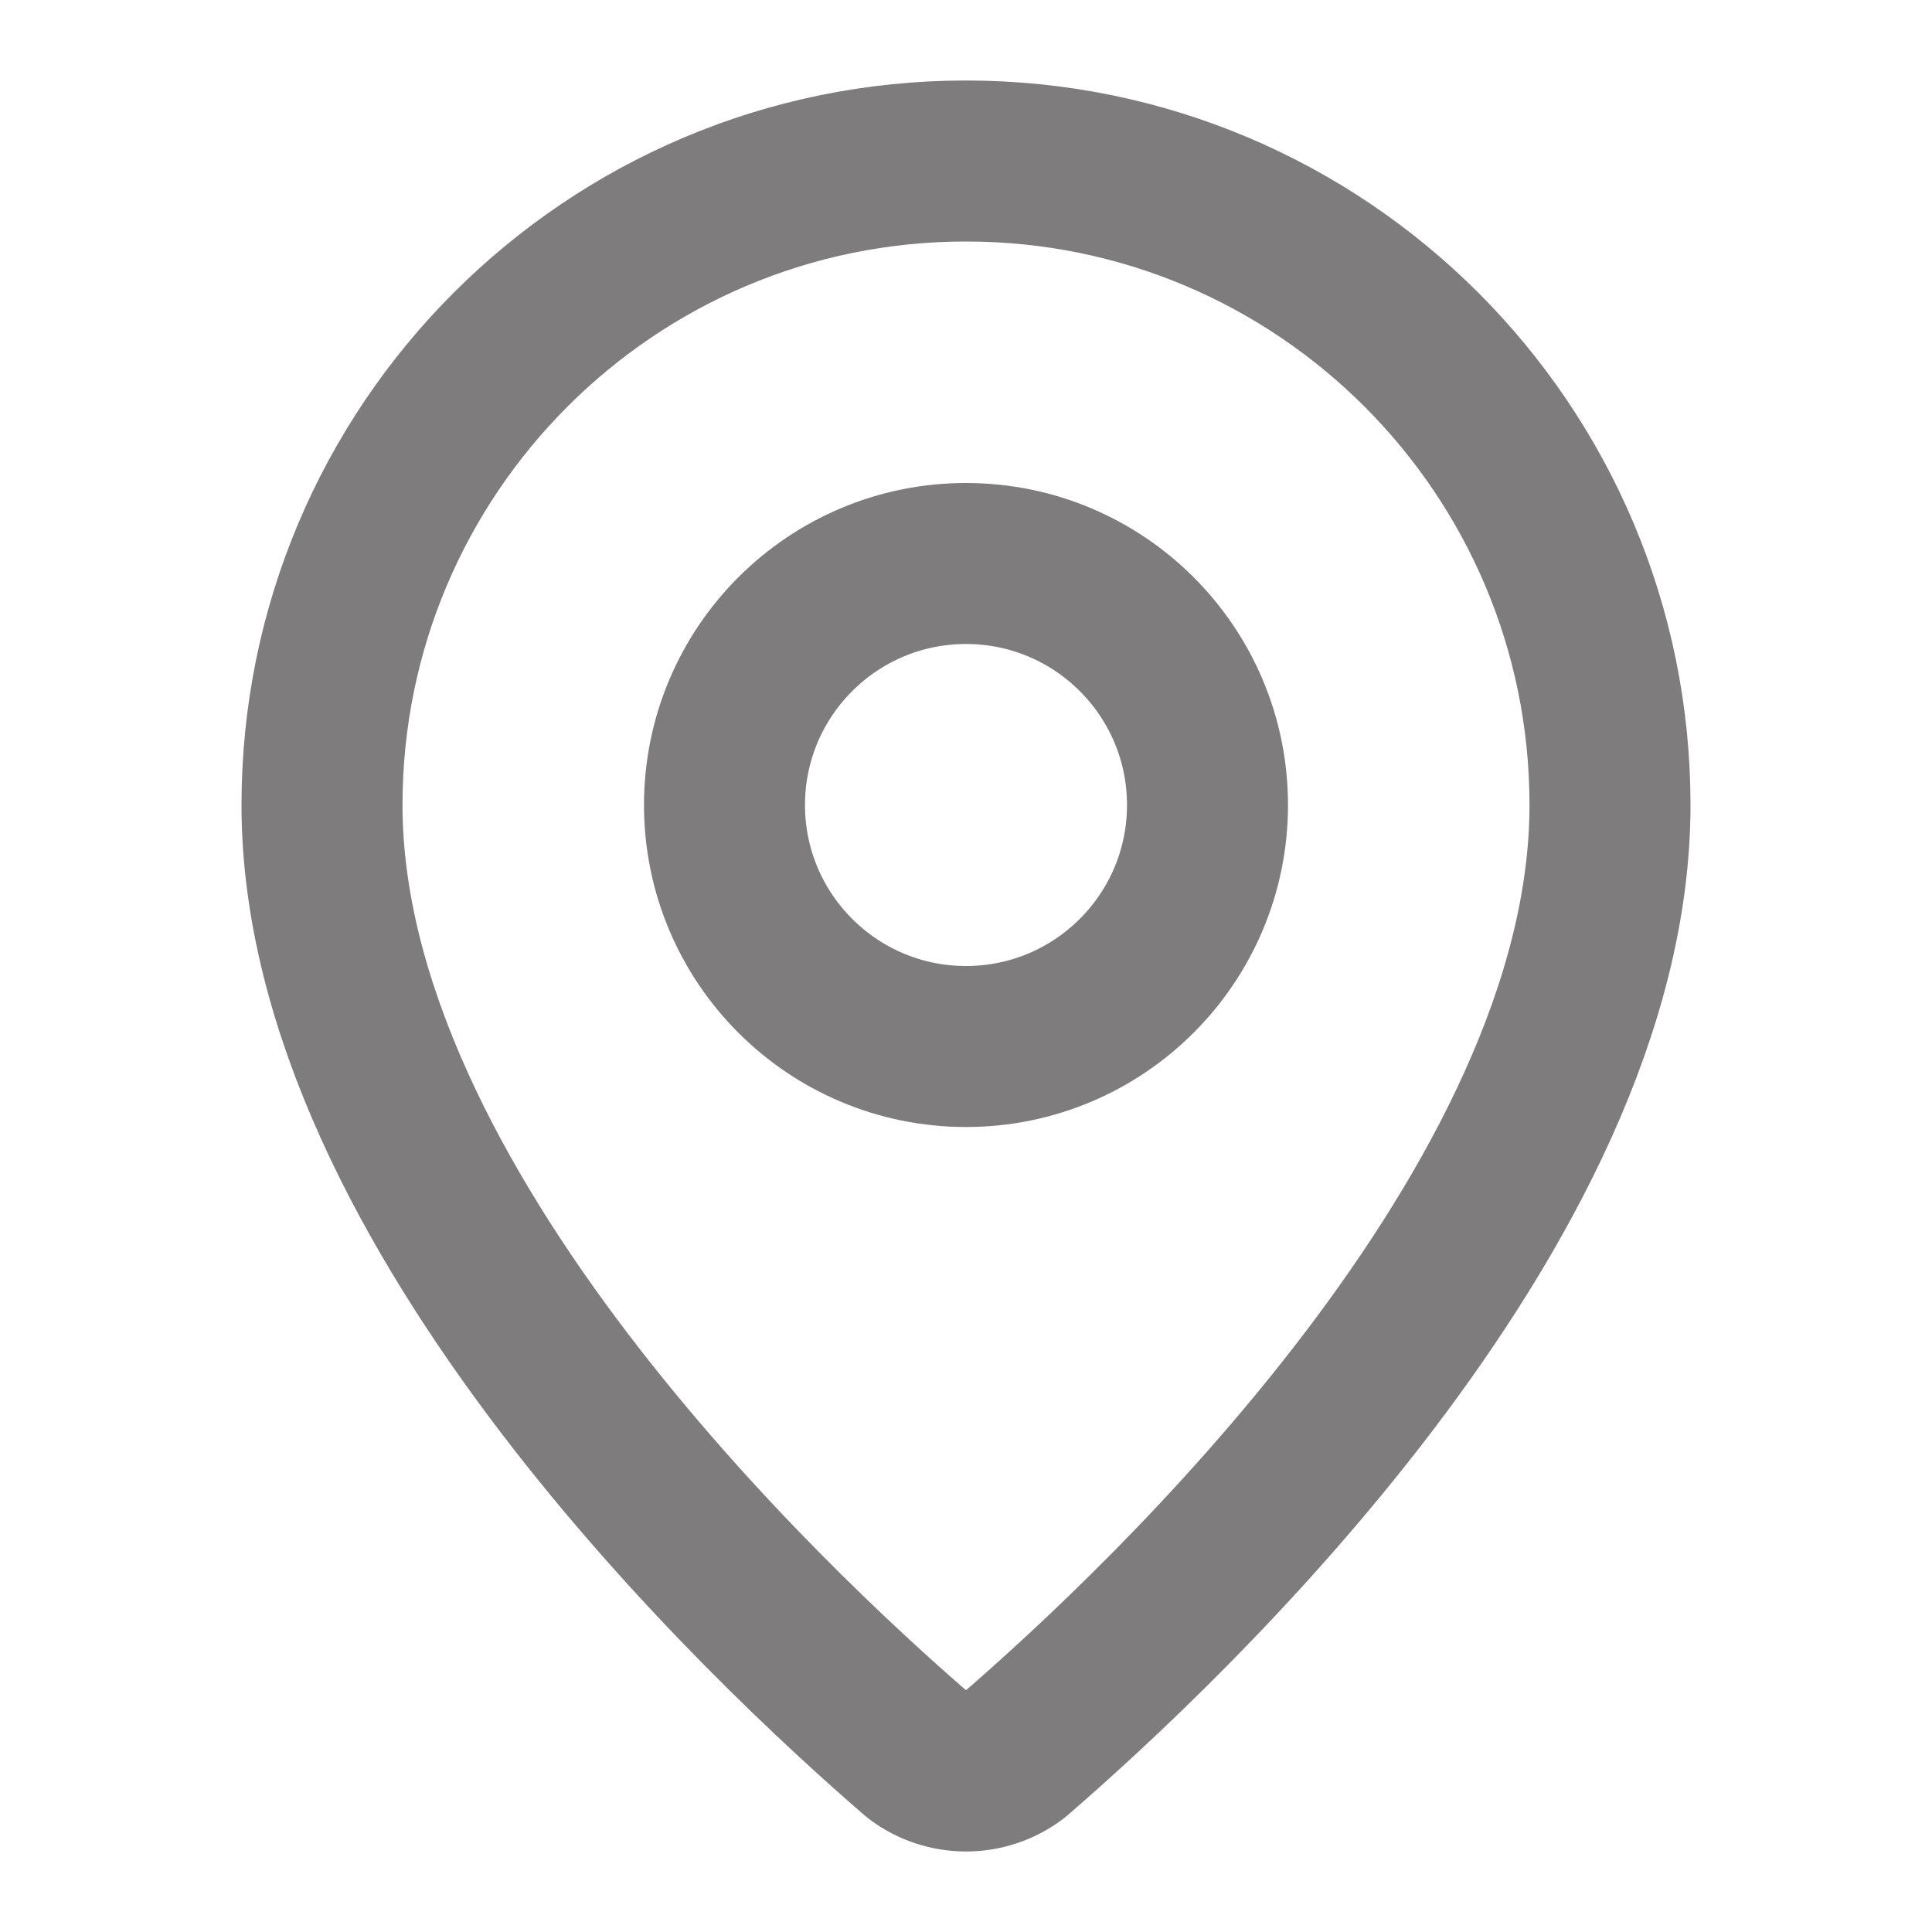
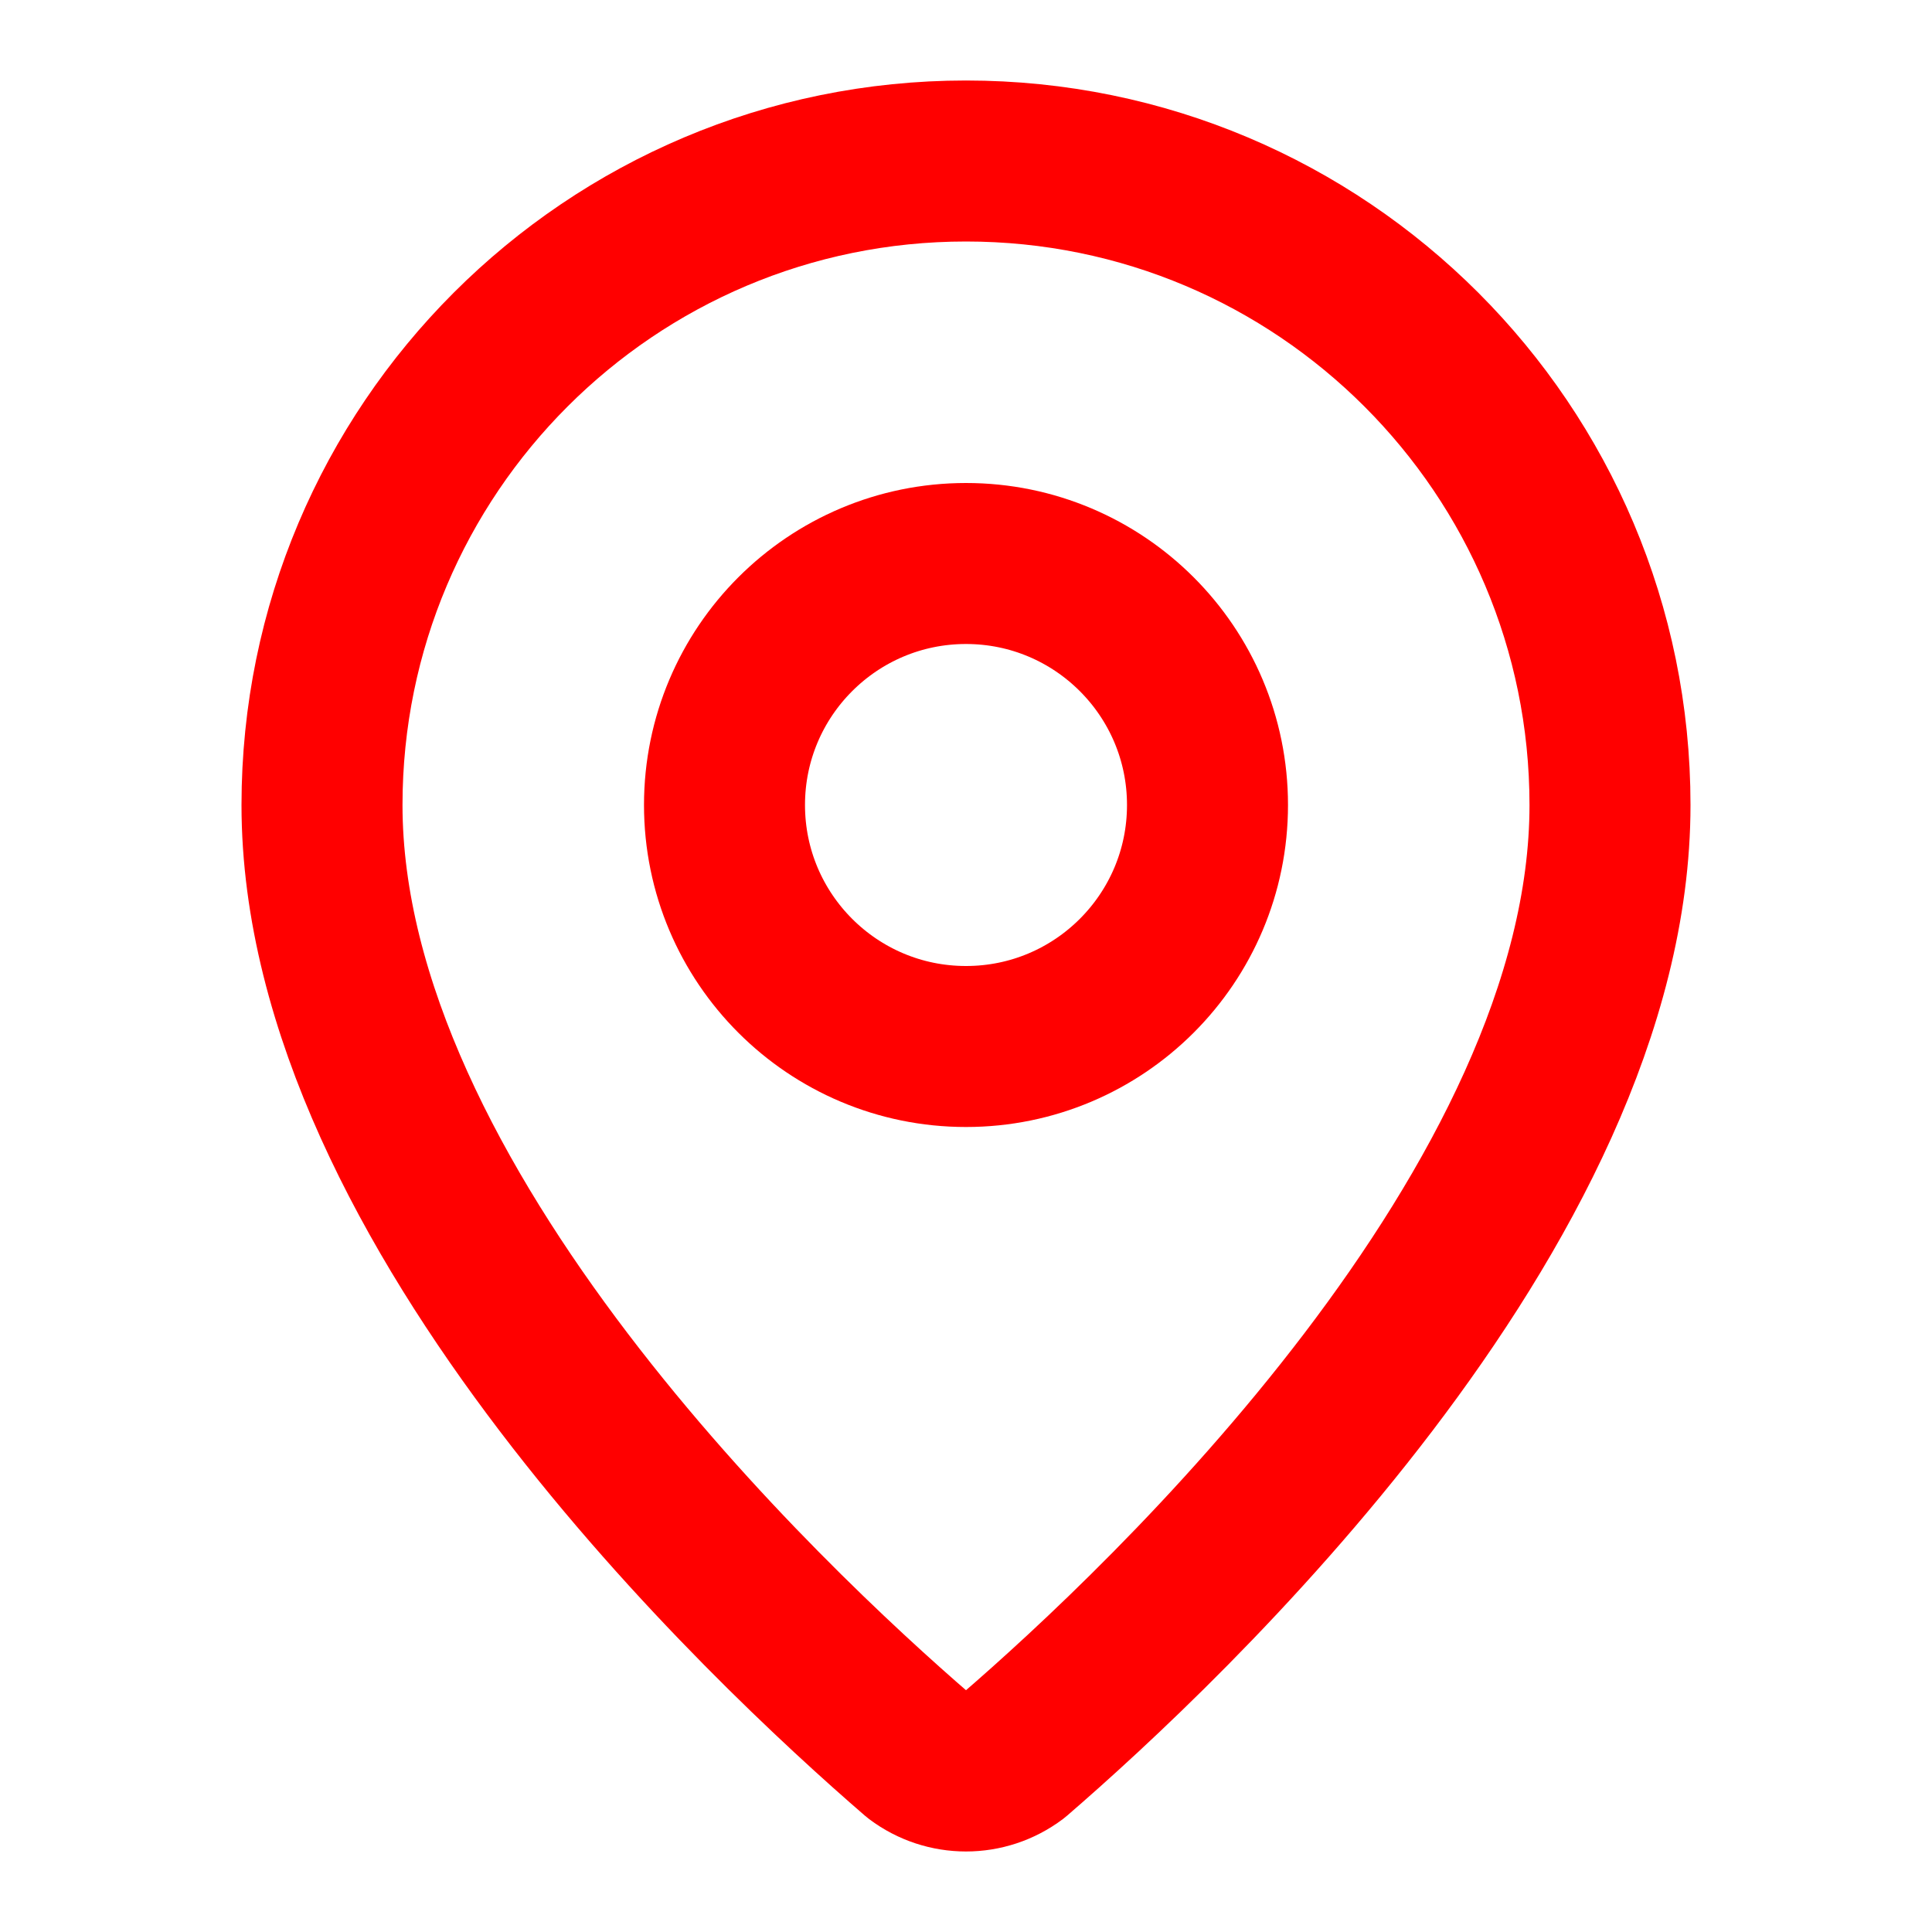
- <svg xmlns="http://www.w3.org/2000/svg" width="24" height="24" viewBox="0 0 24 24" fill="none" stroke="#7e7c7c" stroke-width="2" stroke-linecap="round" stroke-linejoin="round" class="lucide lucide-map-pin-icon lucide-map-pin">
+ <svg xmlns="http://www.w3.org/2000/svg" width="24" height="24" viewBox="0 0 24 24" fill="none" stroke="#ff0000" stroke-width="2" stroke-linecap="round" stroke-linejoin="round" class="lucide lucide-map-pin-icon lucide-map-pin">
  <path d="M20 10c0 4.993-5.539 10.193-7.399 11.799a1 1 0 0 1-1.202 0C9.539 20.193 4 14.993 4 10a8 8 0 0 1 16 0" />
  <circle cx="12" cy="10" r="3" />
</svg>
